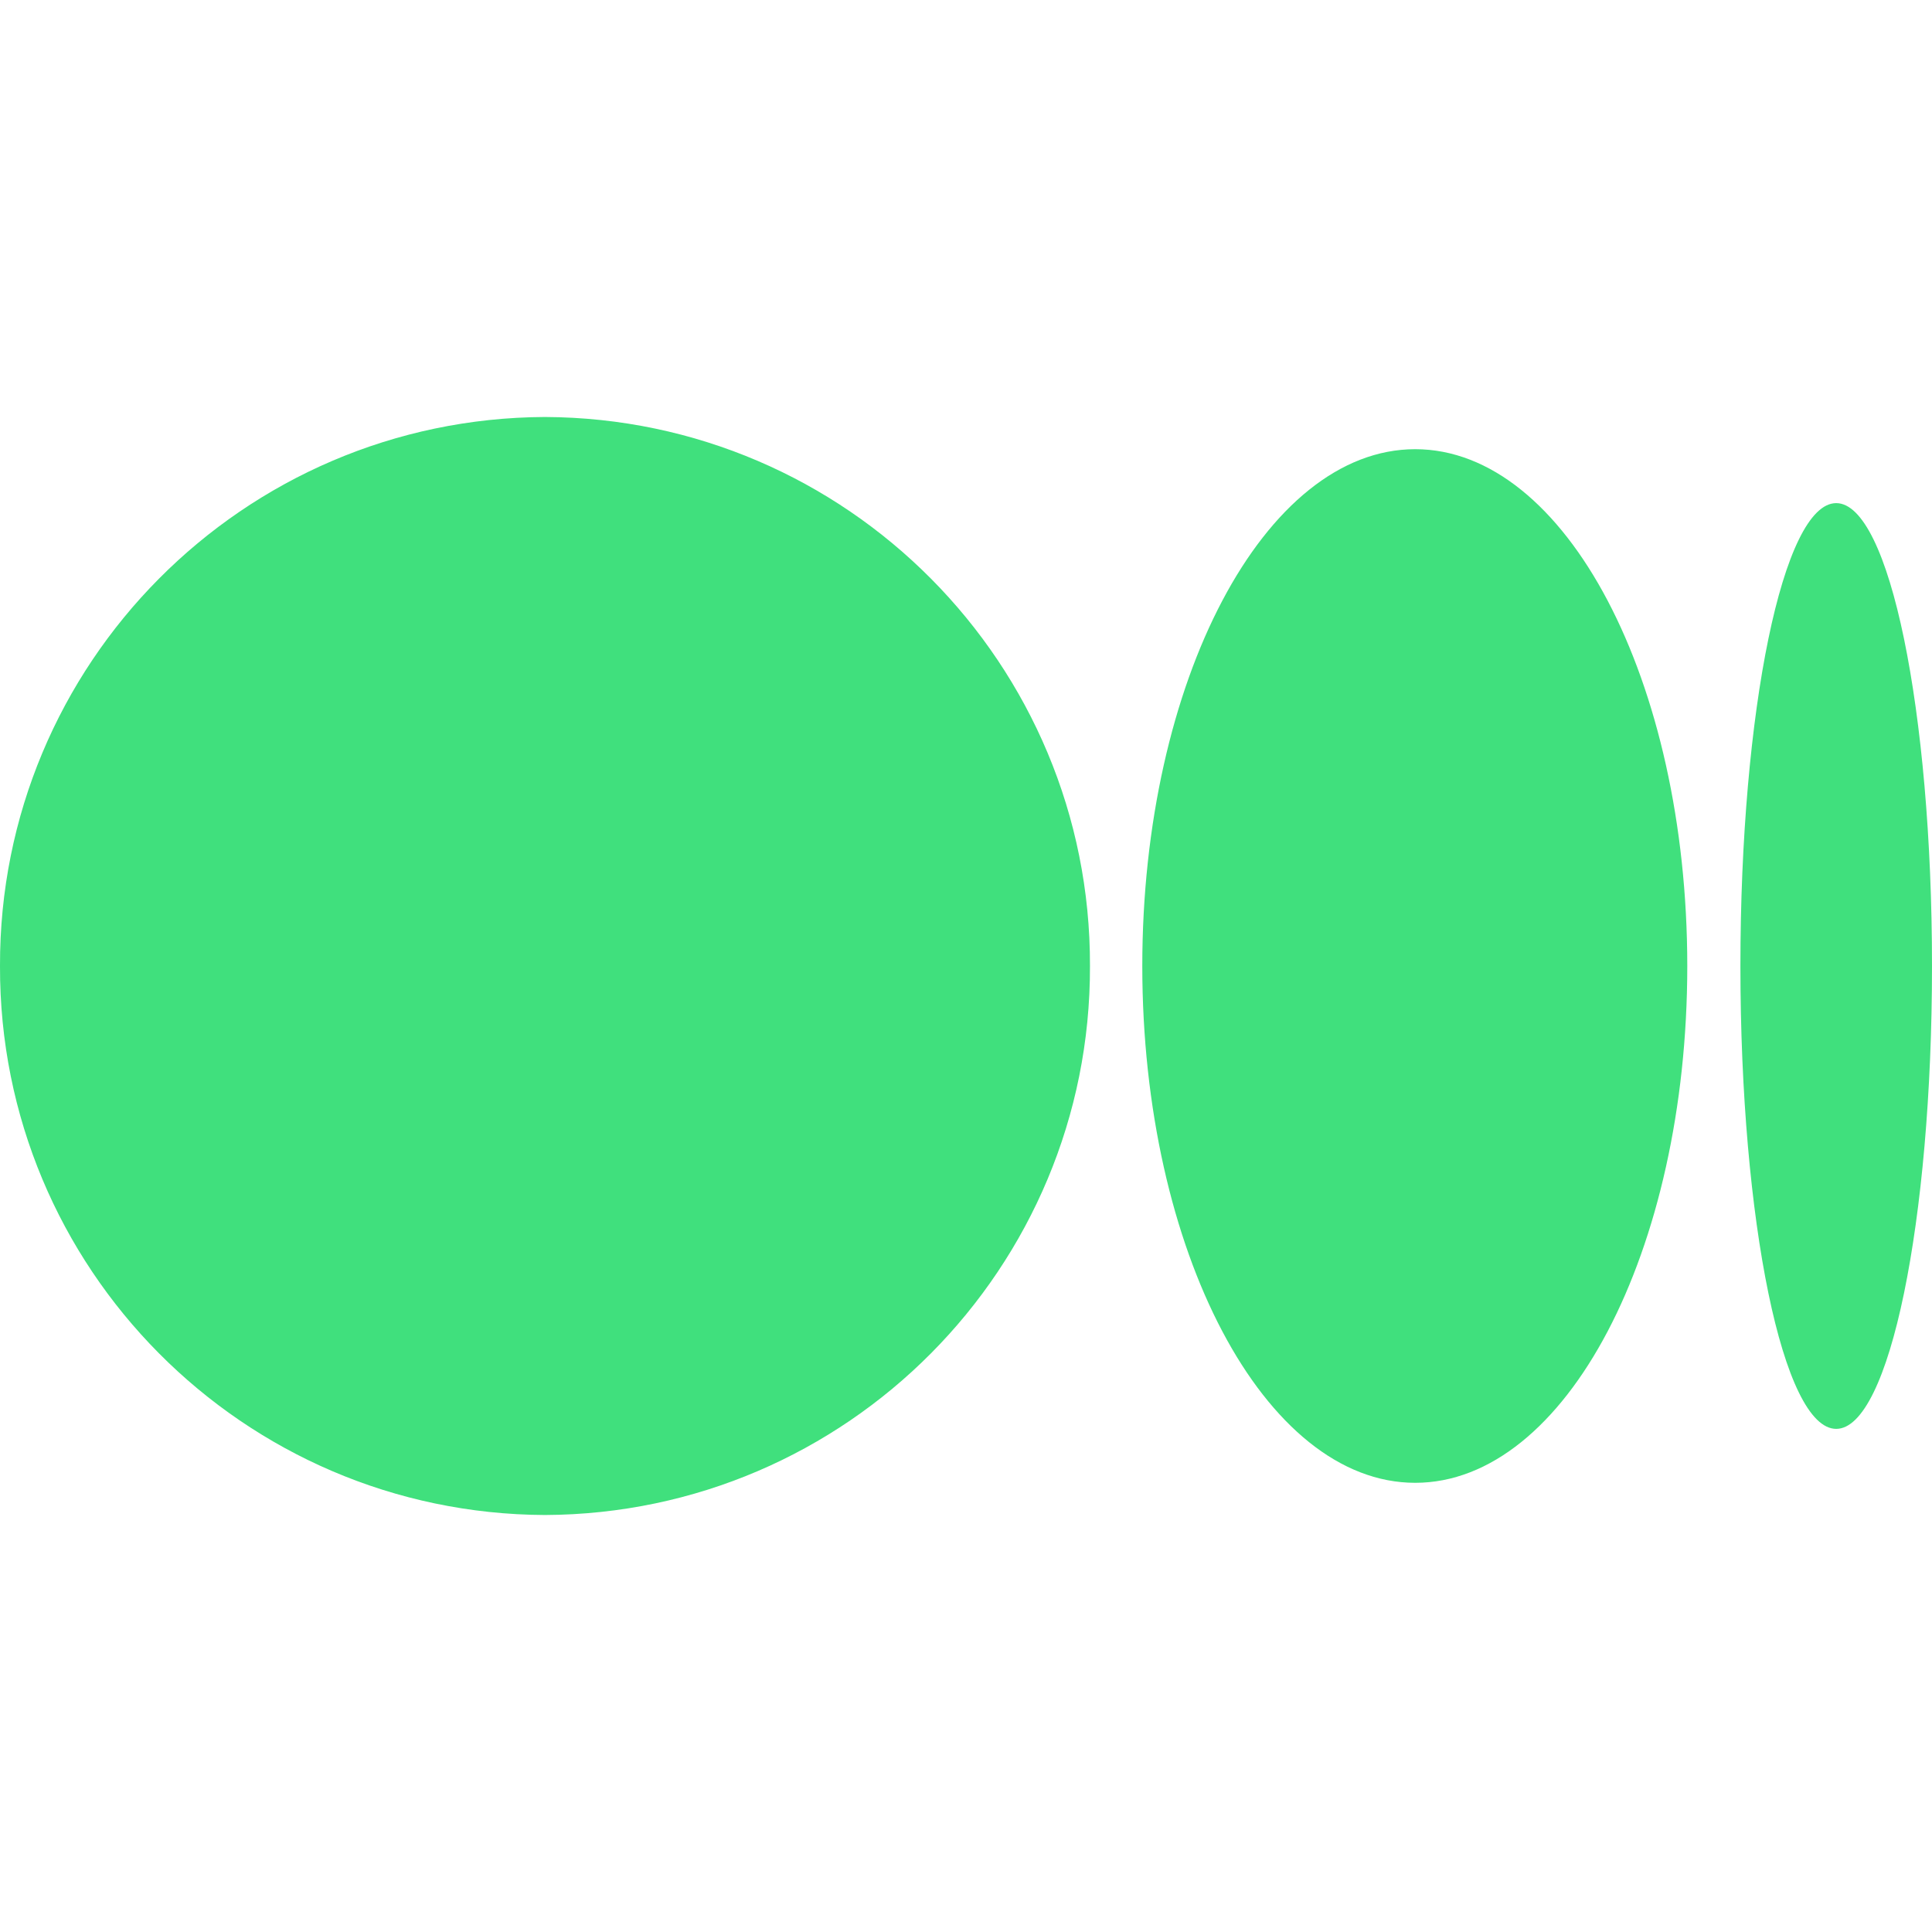
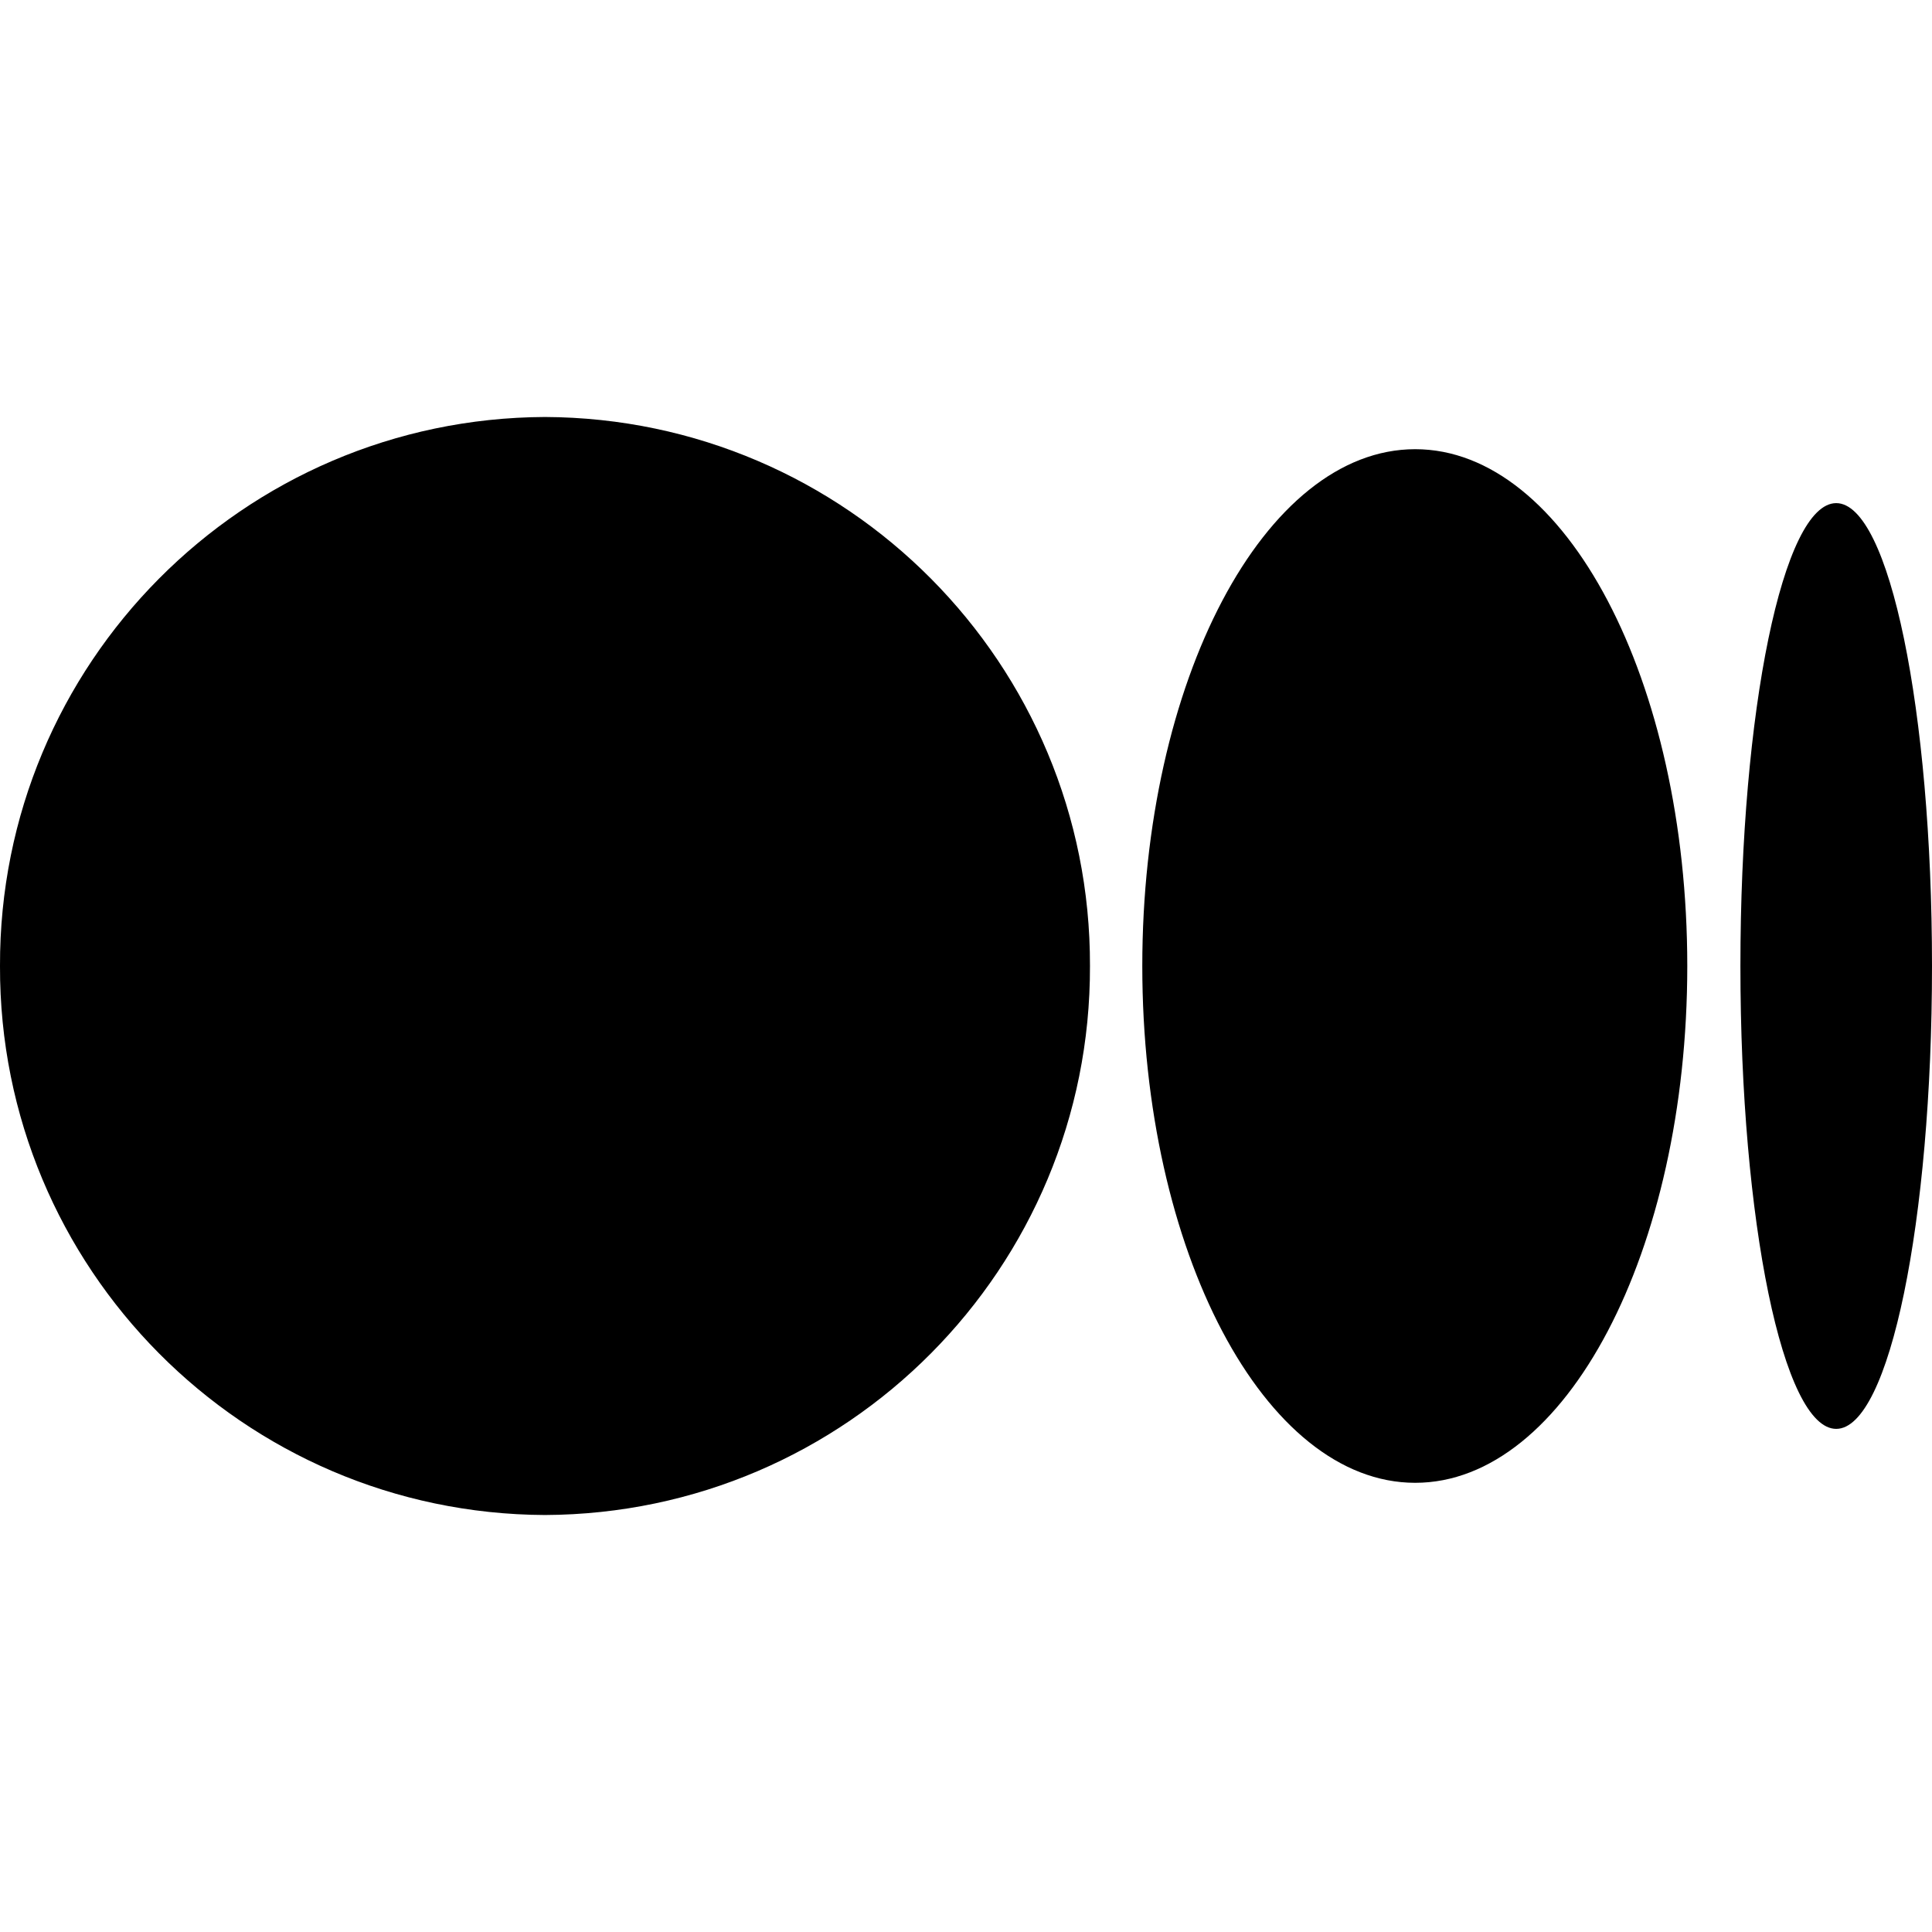
<svg xmlns="http://www.w3.org/2000/svg" role="img" viewBox="0 0 24 24">
-   <path d="M13.54 12a6.8 6.8 0 01-6.77 6.82A6.8 6.8 0 010 12a6.8 6.8 0 016.77-6.82A6.8 6.8 0 0113.54 12zM20.96 12c0 3.54-1.51 6.42-3.38 6.42-1.87 0-3.39-2.88-3.39-6.42s1.52-6.42 3.39-6.42 3.38 2.88 3.38 6.42M24 12c0 3.17-.53 5.75-1.19 5.75-.66 0-1.19-2.58-1.19-5.75s.53-5.75 1.19-5.75C23.47 6.25 24 8.83 24 12z" fill="rgb(64, 224, 125)" />
+   <path d="M13.54 12a6.8 6.8 0 01-6.77 6.82A6.8 6.8 0 010 12a6.8 6.8 0 016.77-6.82A6.8 6.8 0 0113.54 12zM20.96 12c0 3.54-1.51 6.42-3.38 6.42-1.87 0-3.39-2.88-3.39-6.42s1.52-6.42 3.39-6.42 3.38 2.88 3.38 6.42M24 12c0 3.17-.53 5.75-1.19 5.75-.66 0-1.19-2.58-1.19-5.75s.53-5.75 1.19-5.75C23.47 6.25 24 8.83 24 12z" fill="#000" />
</svg>
